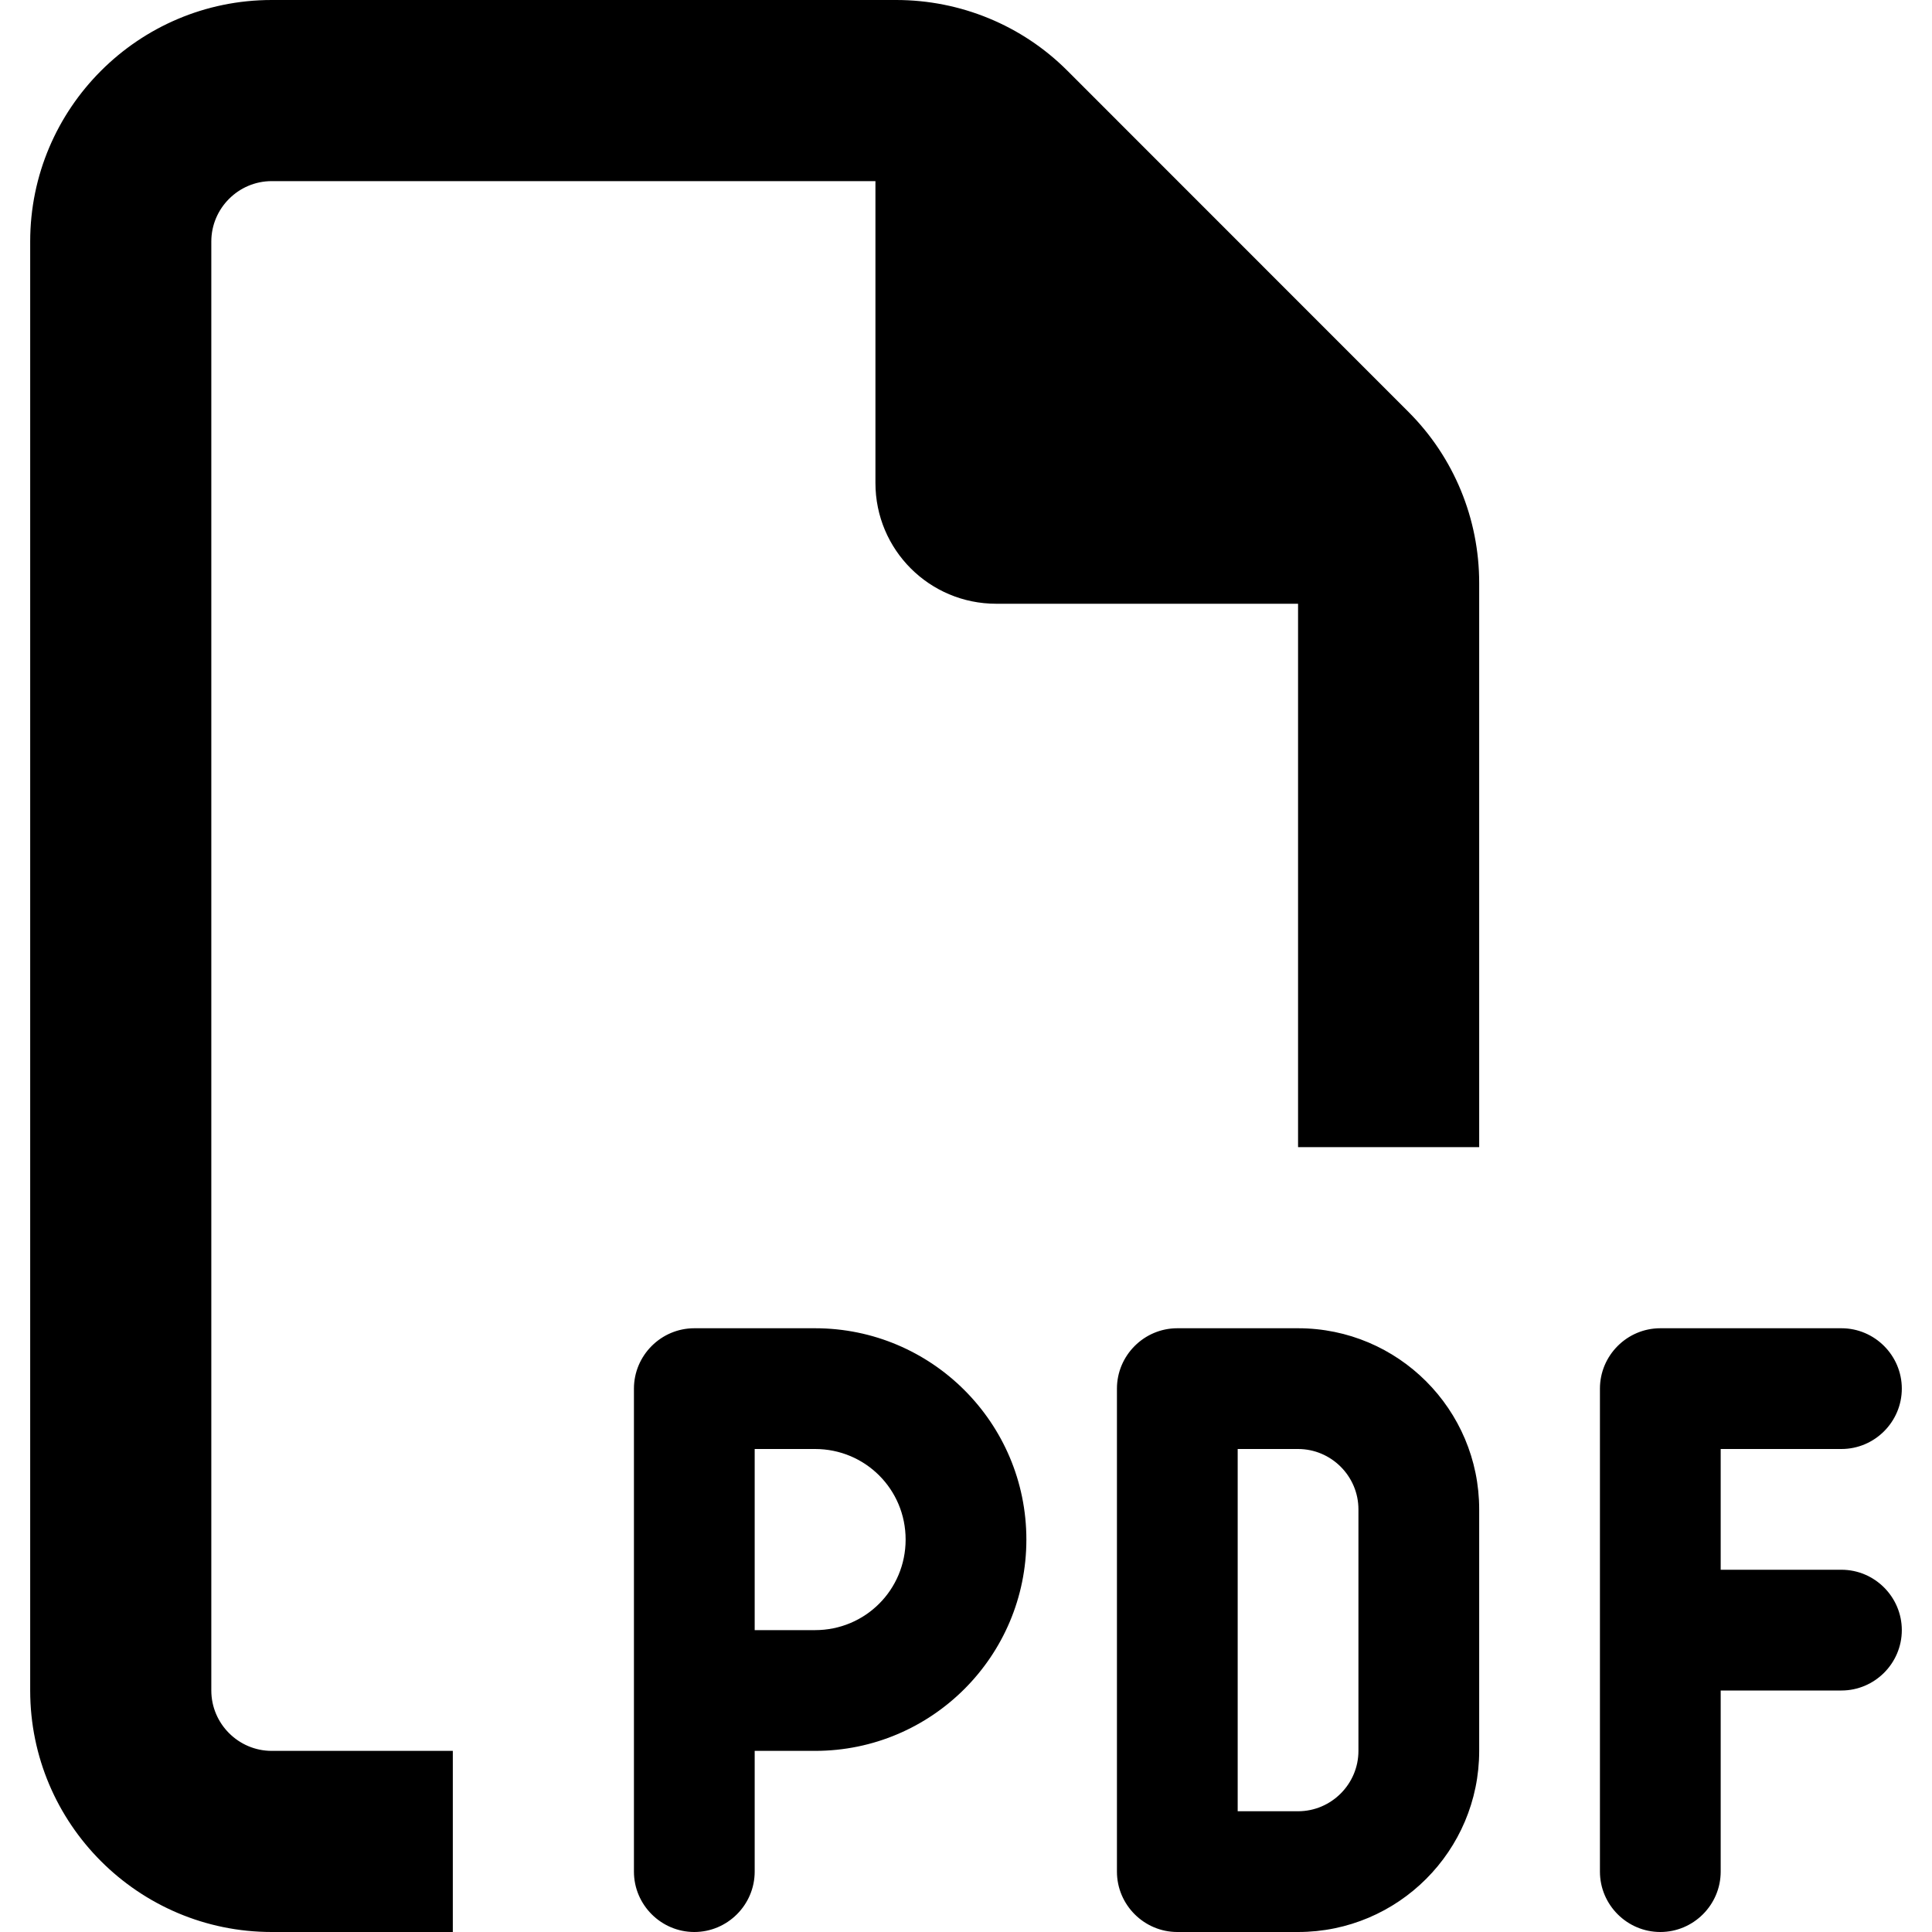
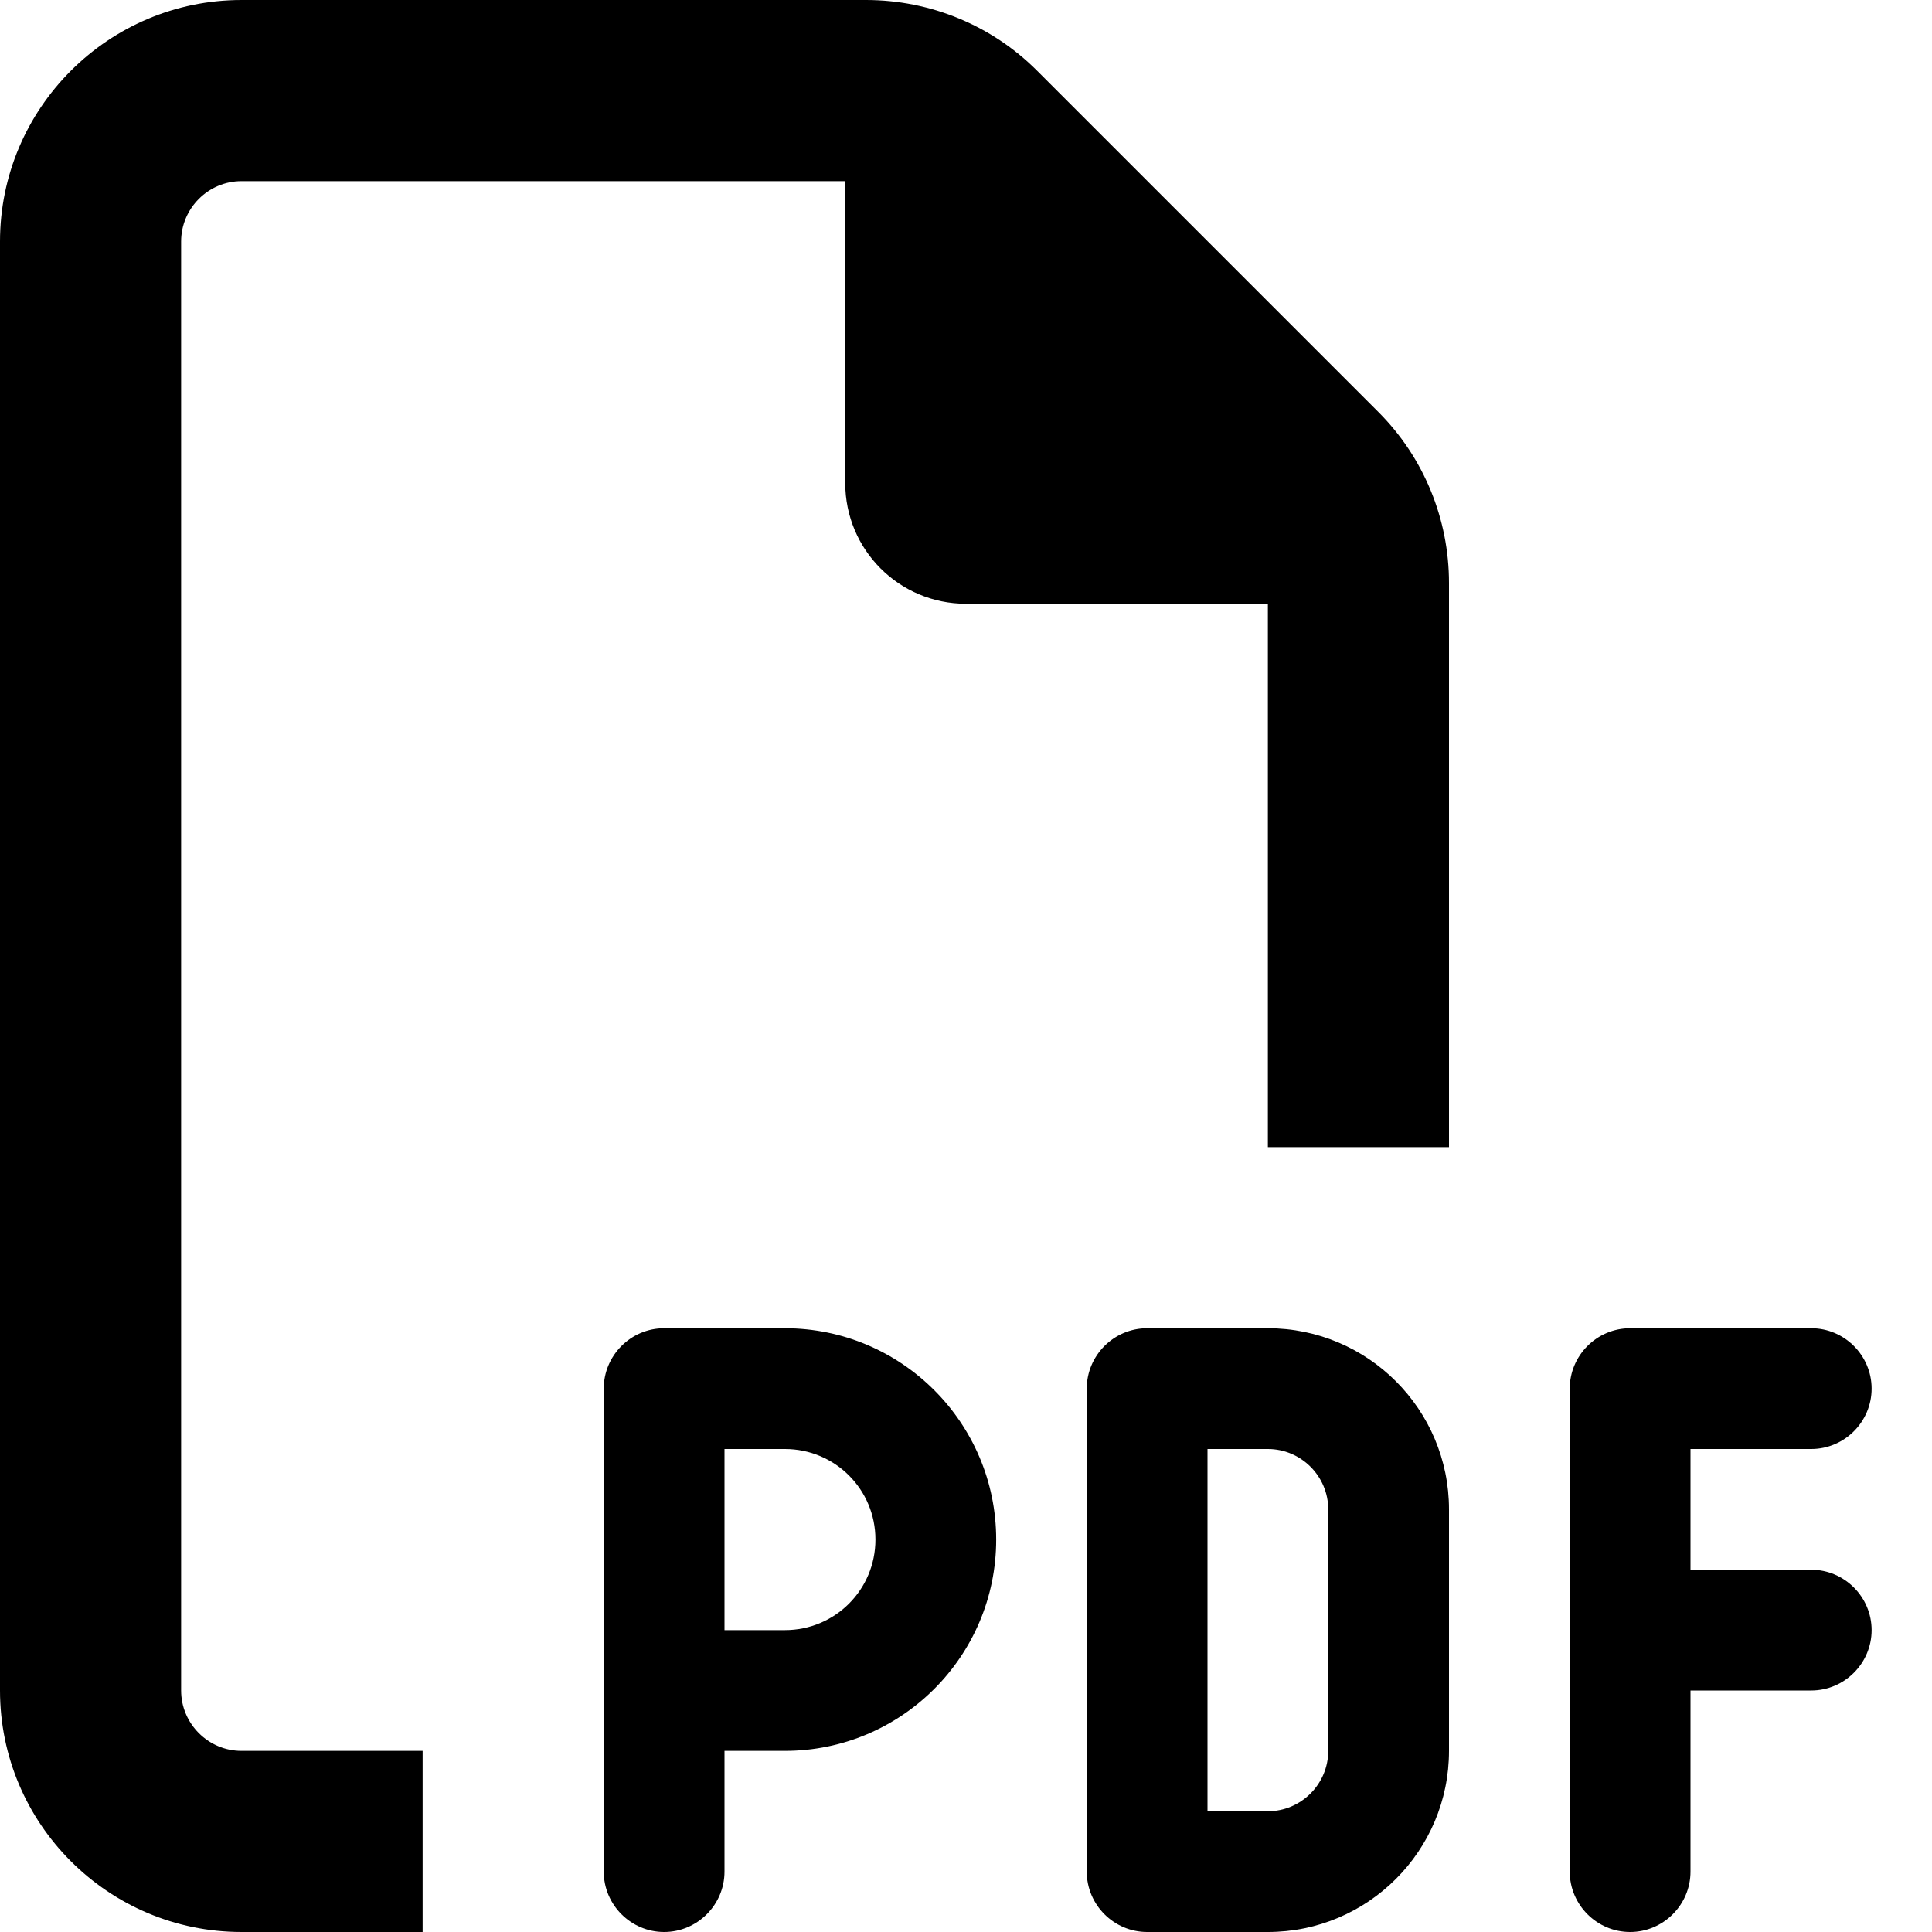
- <svg xmlns="http://www.w3.org/2000/svg" viewBox="0 0 16 16">
-   <path d="M2.25 14.5H3.75V16H2.25C1.147 16 0.25 15.103 0.25 14V2C0.25 0.897 1.147 0 2.25 0H7.422C7.953 0 8.463 0.209 8.838 0.584L11.666 3.413C12.041 3.788 12.25 4.297 12.25 4.828V9.5H10.75V5H8.25C7.697 5 7.25 4.553 7.25 4V1.5H2.25C1.975 1.5 1.75 1.725 1.75 2V14C1.75 14.275 1.975 14.5 2.25 14.5ZM5.75 11H6.75C7.716 11 8.5 11.784 8.5 12.75C8.5 13.716 7.716 14.5 6.75 14.5H6.25V15.5C6.25 15.775 6.025 16 5.75 16C5.475 16 5.25 15.775 5.25 15.5V11.5C5.25 11.225 5.475 11 5.75 11ZM6.75 13.5C7.166 13.5 7.5 13.166 7.5 12.75C7.5 12.334 7.166 12 6.75 12H6.25V13.5H6.75ZM9.75 11H10.75C11.578 11 12.25 11.672 12.25 12.5V14.5C12.25 15.328 11.578 16 10.75 16H9.75C9.475 16 9.25 15.775 9.25 15.5V11.5C9.25 11.225 9.475 11 9.75 11ZM10.75 15C11.025 15 11.25 14.775 11.25 14.5V12.5C11.25 12.225 11.025 12 10.75 12H10.25V15H10.75ZM13.25 11.5C13.25 11.225 13.475 11 13.75 11H15.25C15.525 11 15.75 11.225 15.75 11.5C15.75 11.775 15.525 12 15.25 12H14.25V13H15.25C15.525 13 15.75 13.225 15.75 13.5C15.75 13.775 15.525 14 15.25 14H14.25V15.5C14.25 15.775 14.025 16 13.75 16C13.475 16 13.25 15.775 13.25 15.5V11.5Z" />
+ <svg xmlns="http://www.w3.org/2000/svg" viewBox="0 0 512 512">
+   <path d="M64 464l48 0 0 48-48 0c-35.3 0-64-28.7-64-64L0 64C0 28.7 28.7 0 64 0L229.5 0c17 0 33.3 6.7 45.3 18.7l90.5 90.5c12 12 18.7 28.3 18.7 45.3L384 304l-48 0 0-144-80 0c-17.7 0-32-14.3-32-32l0-80L64 48c-8.8 0-16 7.2-16 16l0 384c0 8.8 7.2 16 16 16zM176 352l32 0c30.9 0 56 25.1 56 56s-25.1 56-56 56l-16 0 0 32c0 8.8-7.2 16-16 16s-16-7.2-16-16l0-48 0-80c0-8.8 7.2-16 16-16zm32 80c13.3 0 24-10.7 24-24s-10.7-24-24-24l-16 0 0 48 16 0zm96-80l32 0c26.5 0 48 21.5 48 48l0 64c0 26.5-21.5 48-48 48l-32 0c-8.8 0-16-7.2-16-16l0-128c0-8.8 7.2-16 16-16zm32 128c8.8 0 16-7.2 16-16l0-64c0-8.8-7.2-16-16-16l-16 0 0 96 16 0zm80-112c0-8.8 7.2-16 16-16l48 0c8.8 0 16 7.2 16 16s-7.2 16-16 16l-32 0 0 32 32 0c8.8 0 16 7.2 16 16s-7.2 16-16 16l-32 0 0 48c0 8.8-7.2 16-16 16s-16-7.2-16-16l0-64 0-64z" />
</svg>
